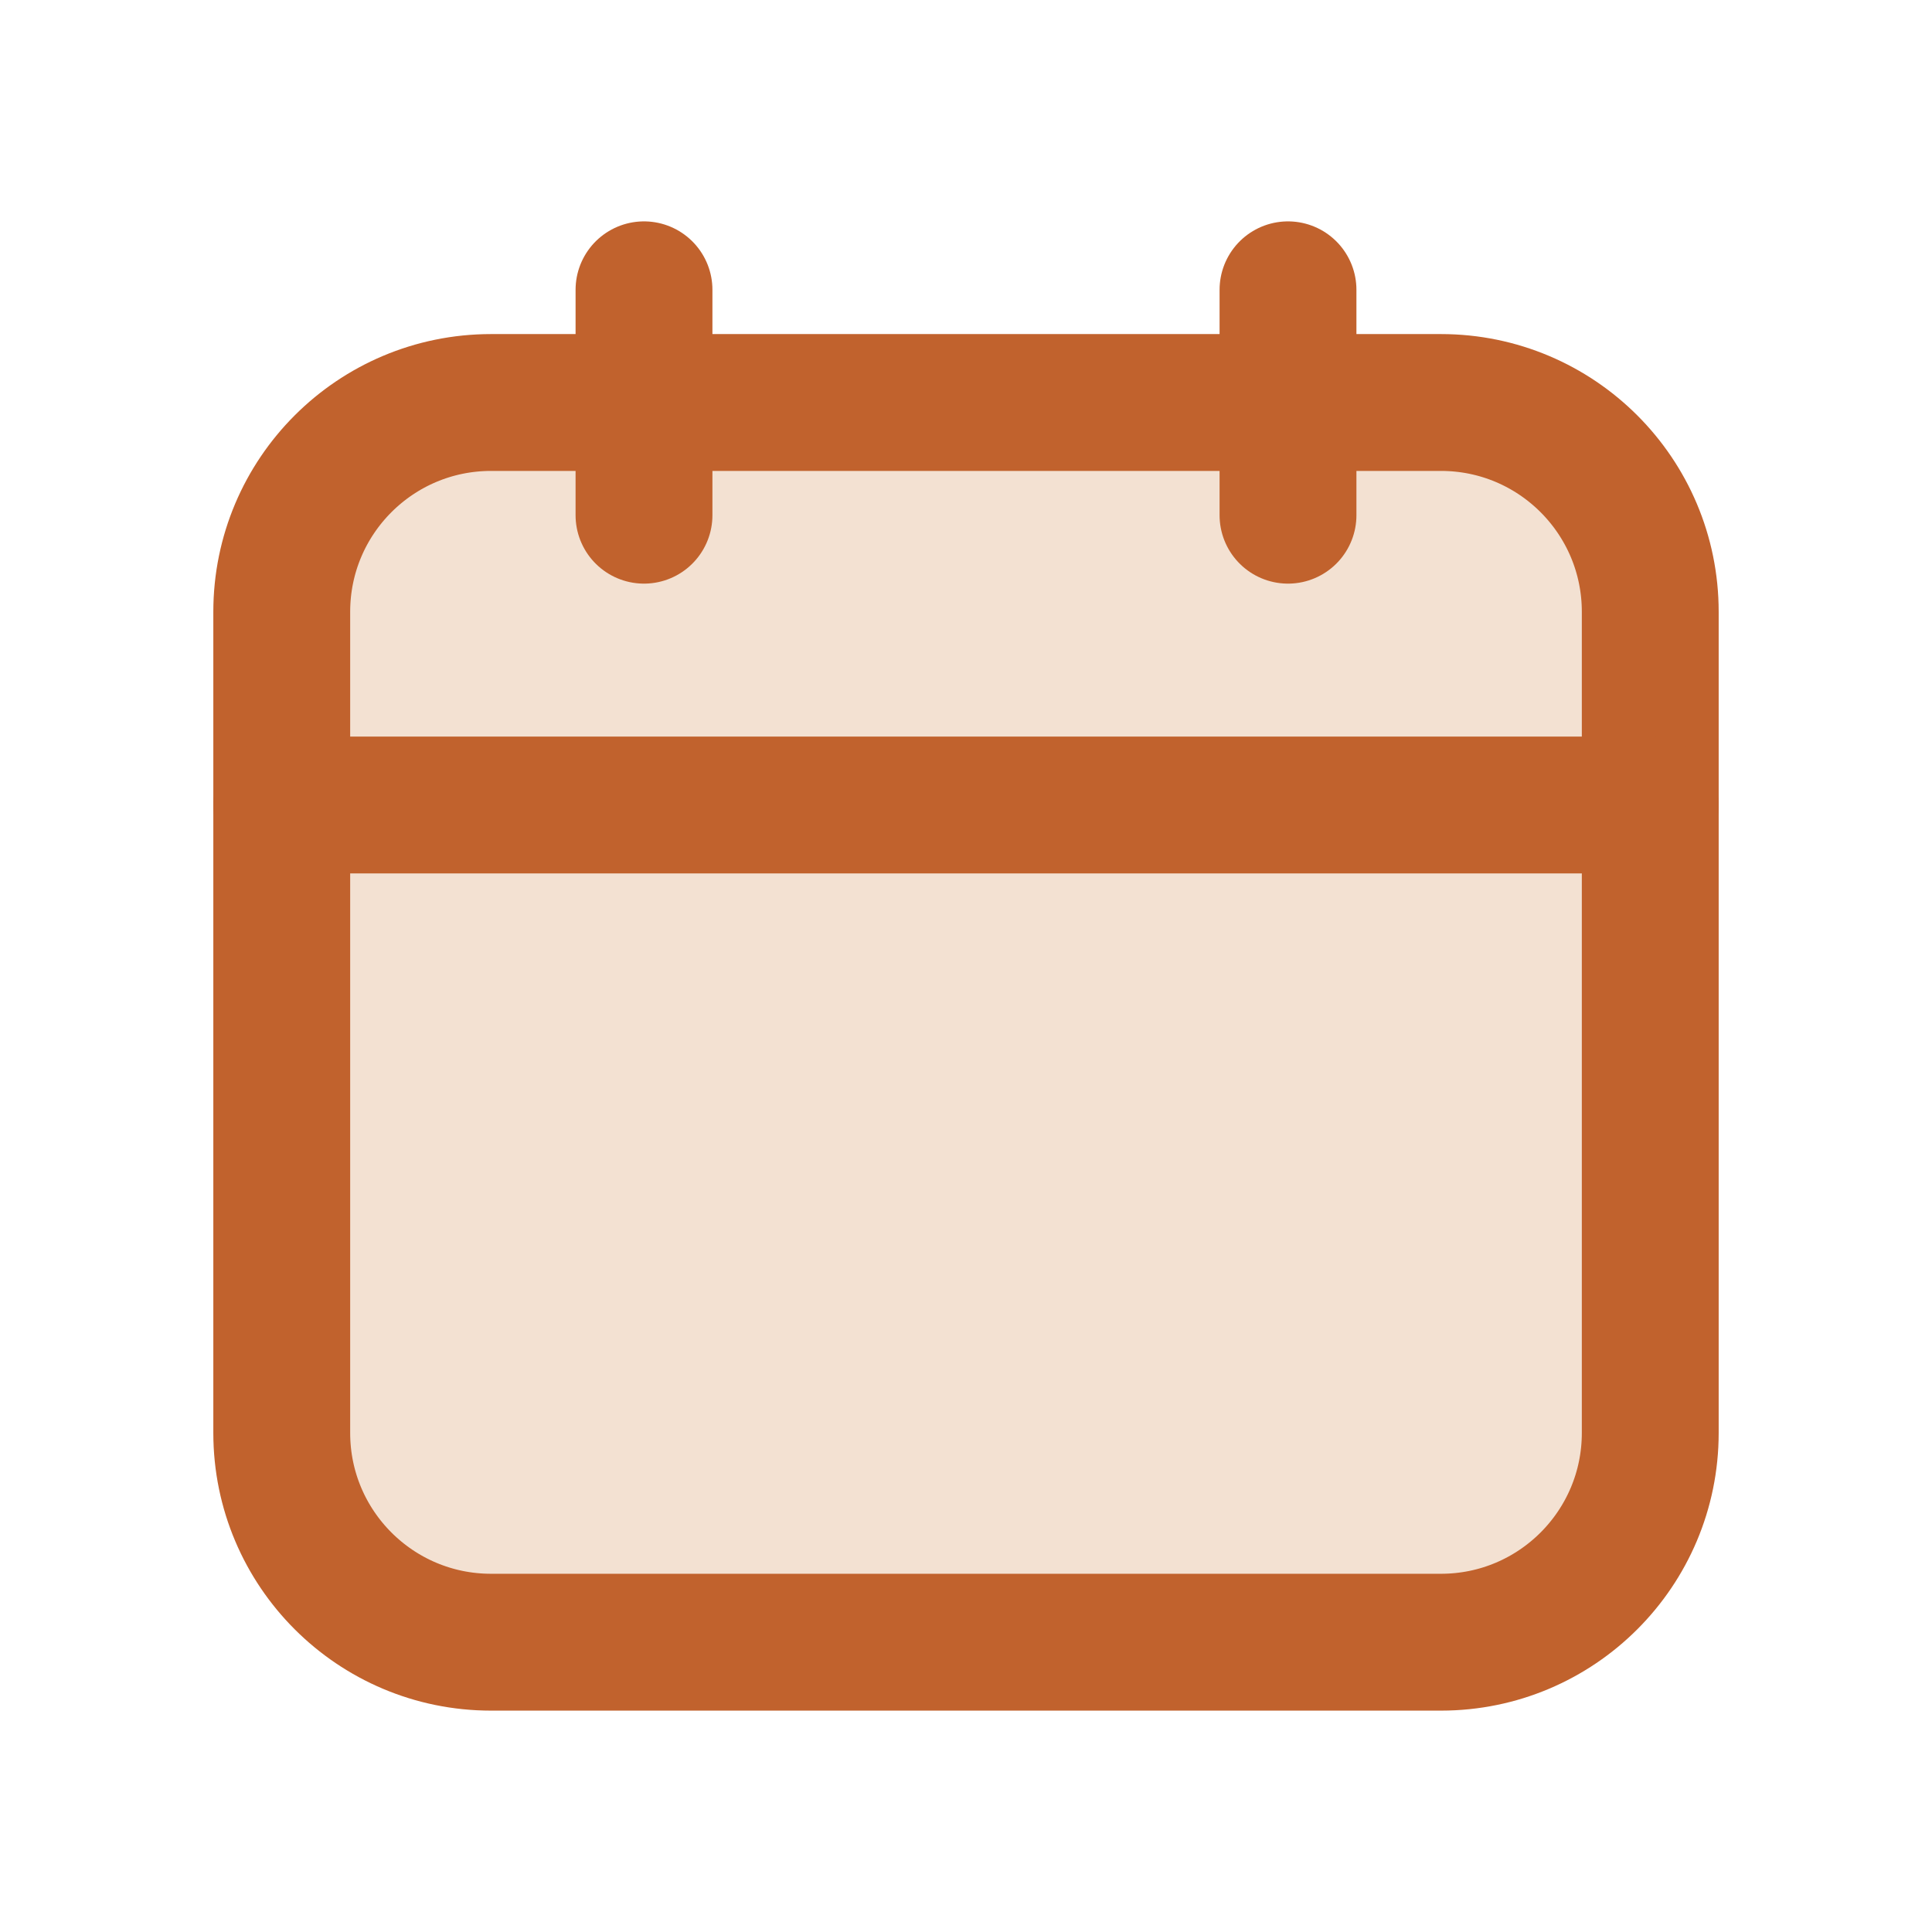
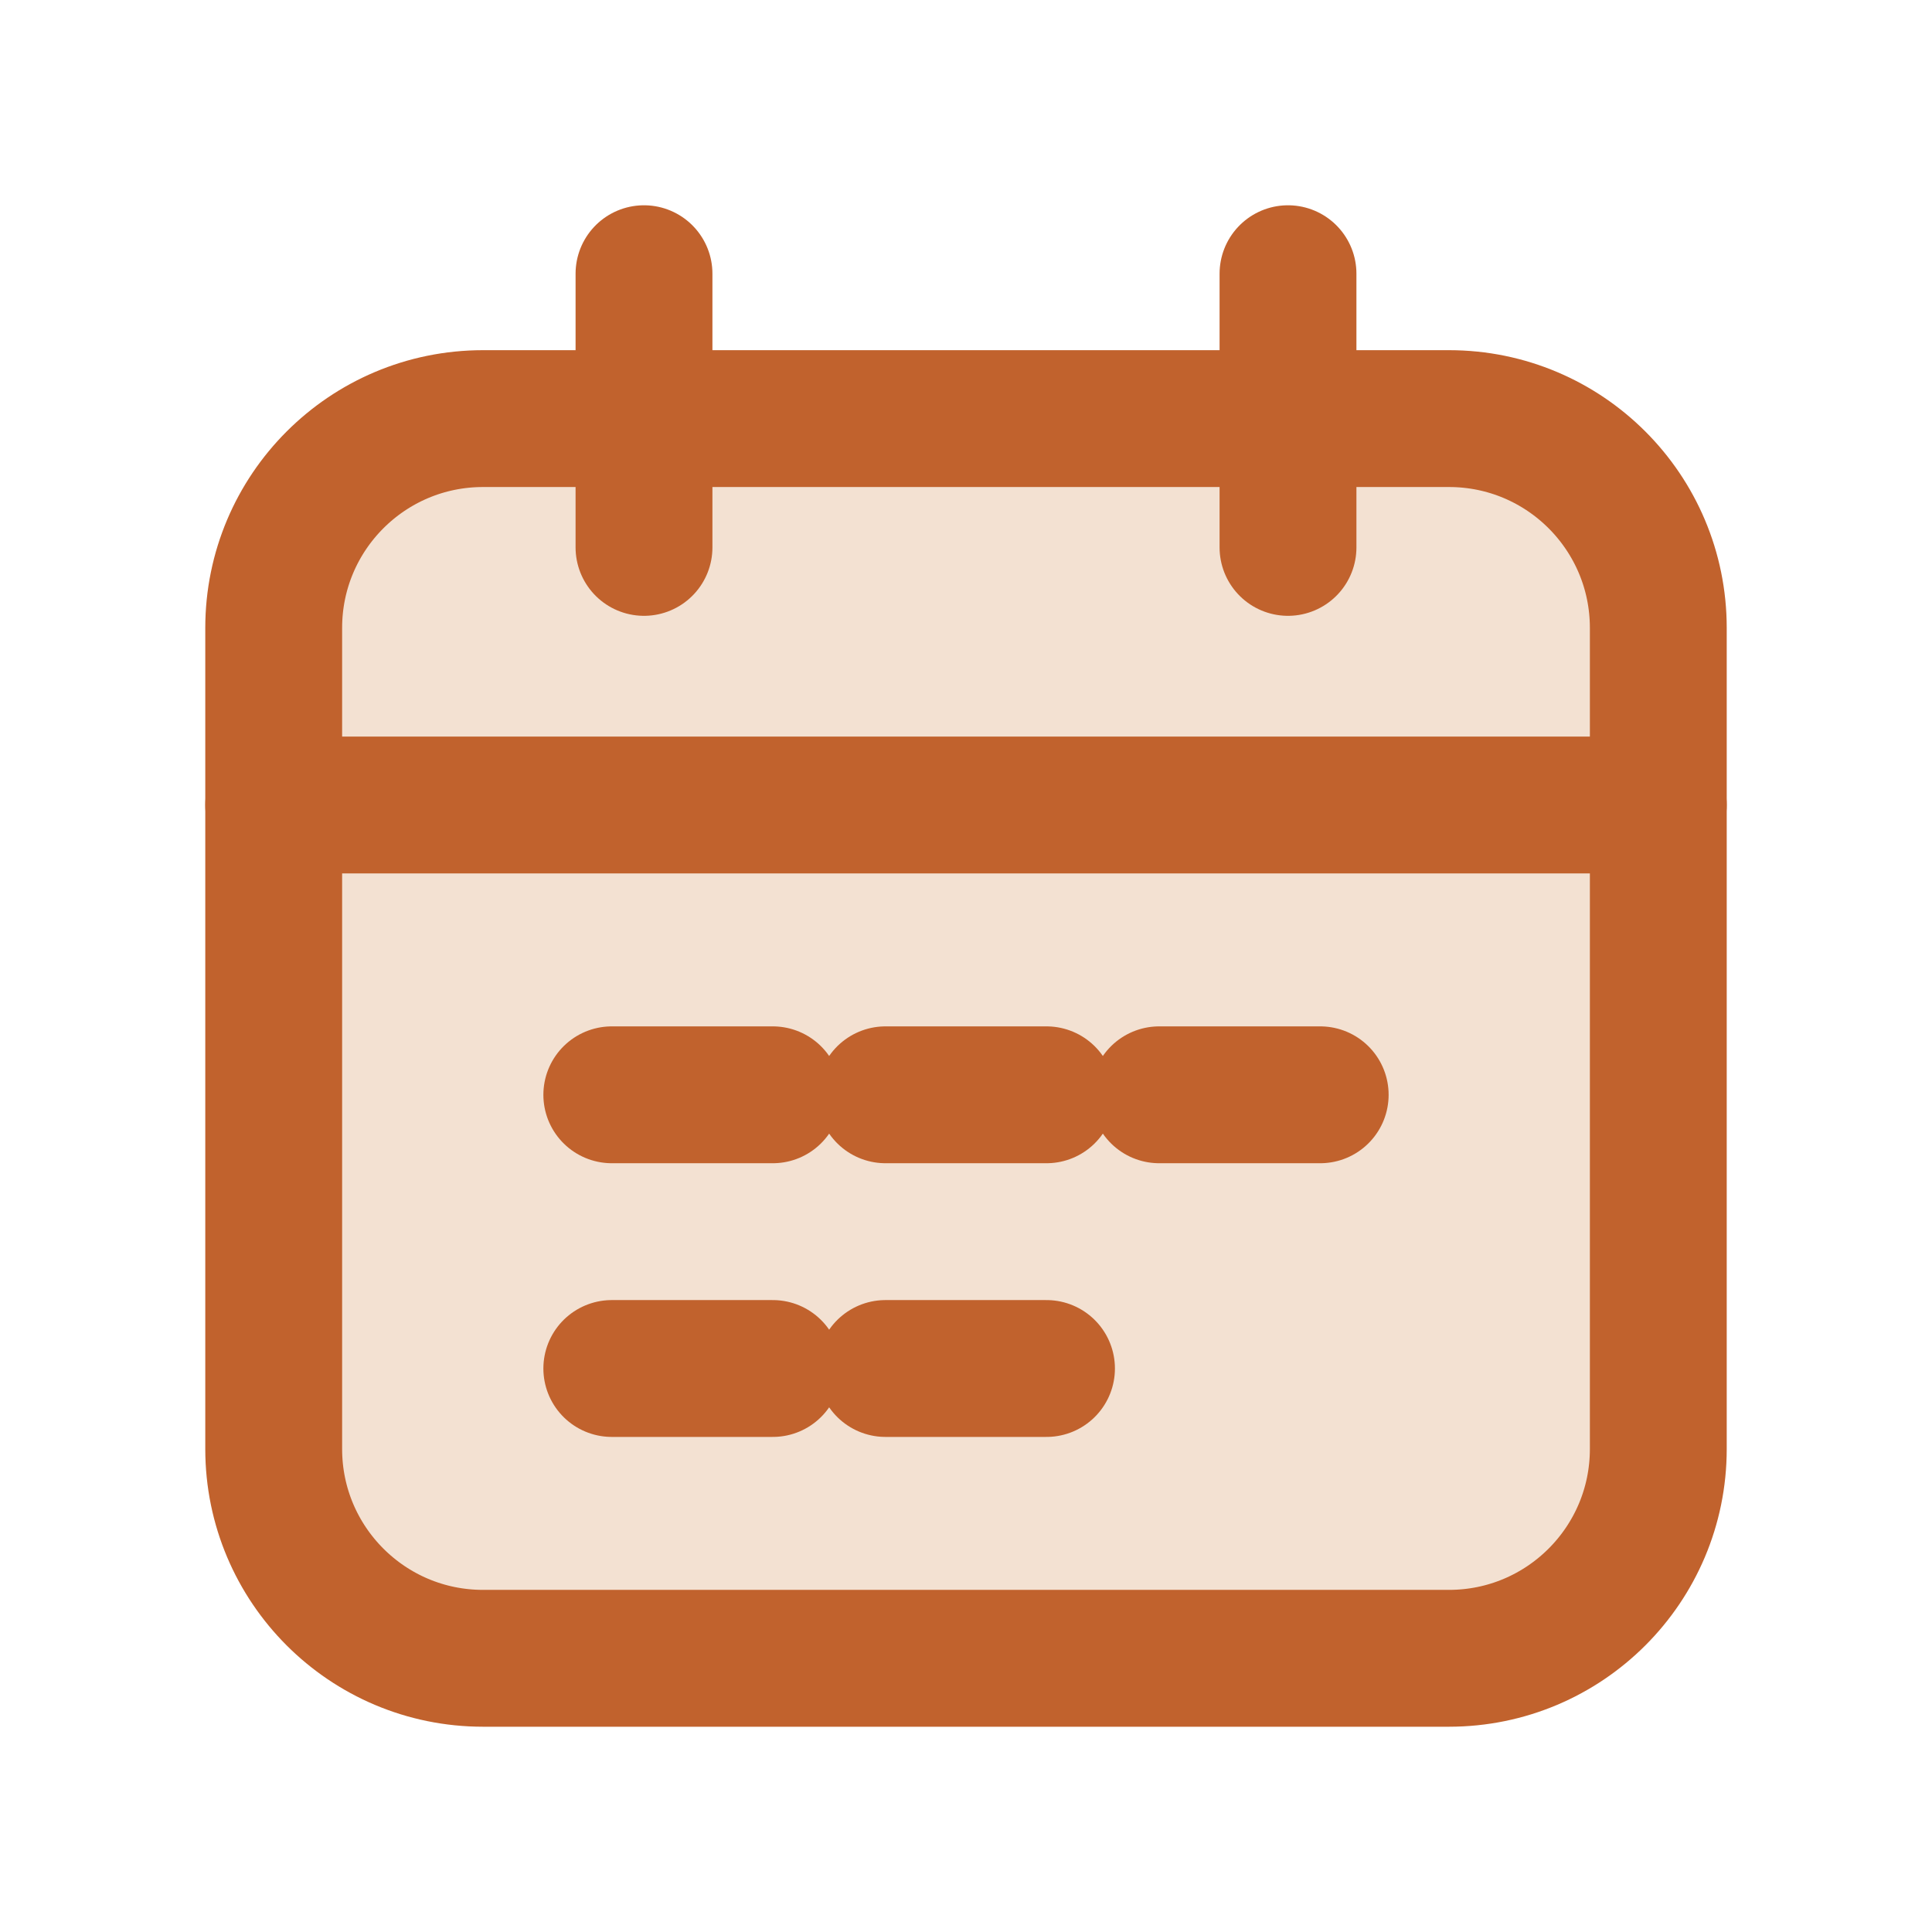
<svg xmlns="http://www.w3.org/2000/svg" viewBox="0 0 24 24" width="24" height="24" fill="none" stroke="#C1622D" stroke-width="1.7" stroke-linecap="round" stroke-linejoin="round">
-   <rect x="3.5" y="5" width="17" height="15.4" rx="2.6" fill="#F3E1D2" />
-   <path d="M3.5 10h17M8 3.6v2.8M16 3.6v2.8" />
+   <rect x="3.4" y="5.2" width="17.2" height="15.4" rx="2.6" fill="#F3E1D2" />
+   <path d="M3.4 10h17.2" />
+   <path d="M8 3.4v3.4M16 3.4v3.4" />
+   <path d="M7.6 13.6h2M11 13.6h2M14.4 13.6h2M7.6 17h2M11 17h2" />
</svg>
